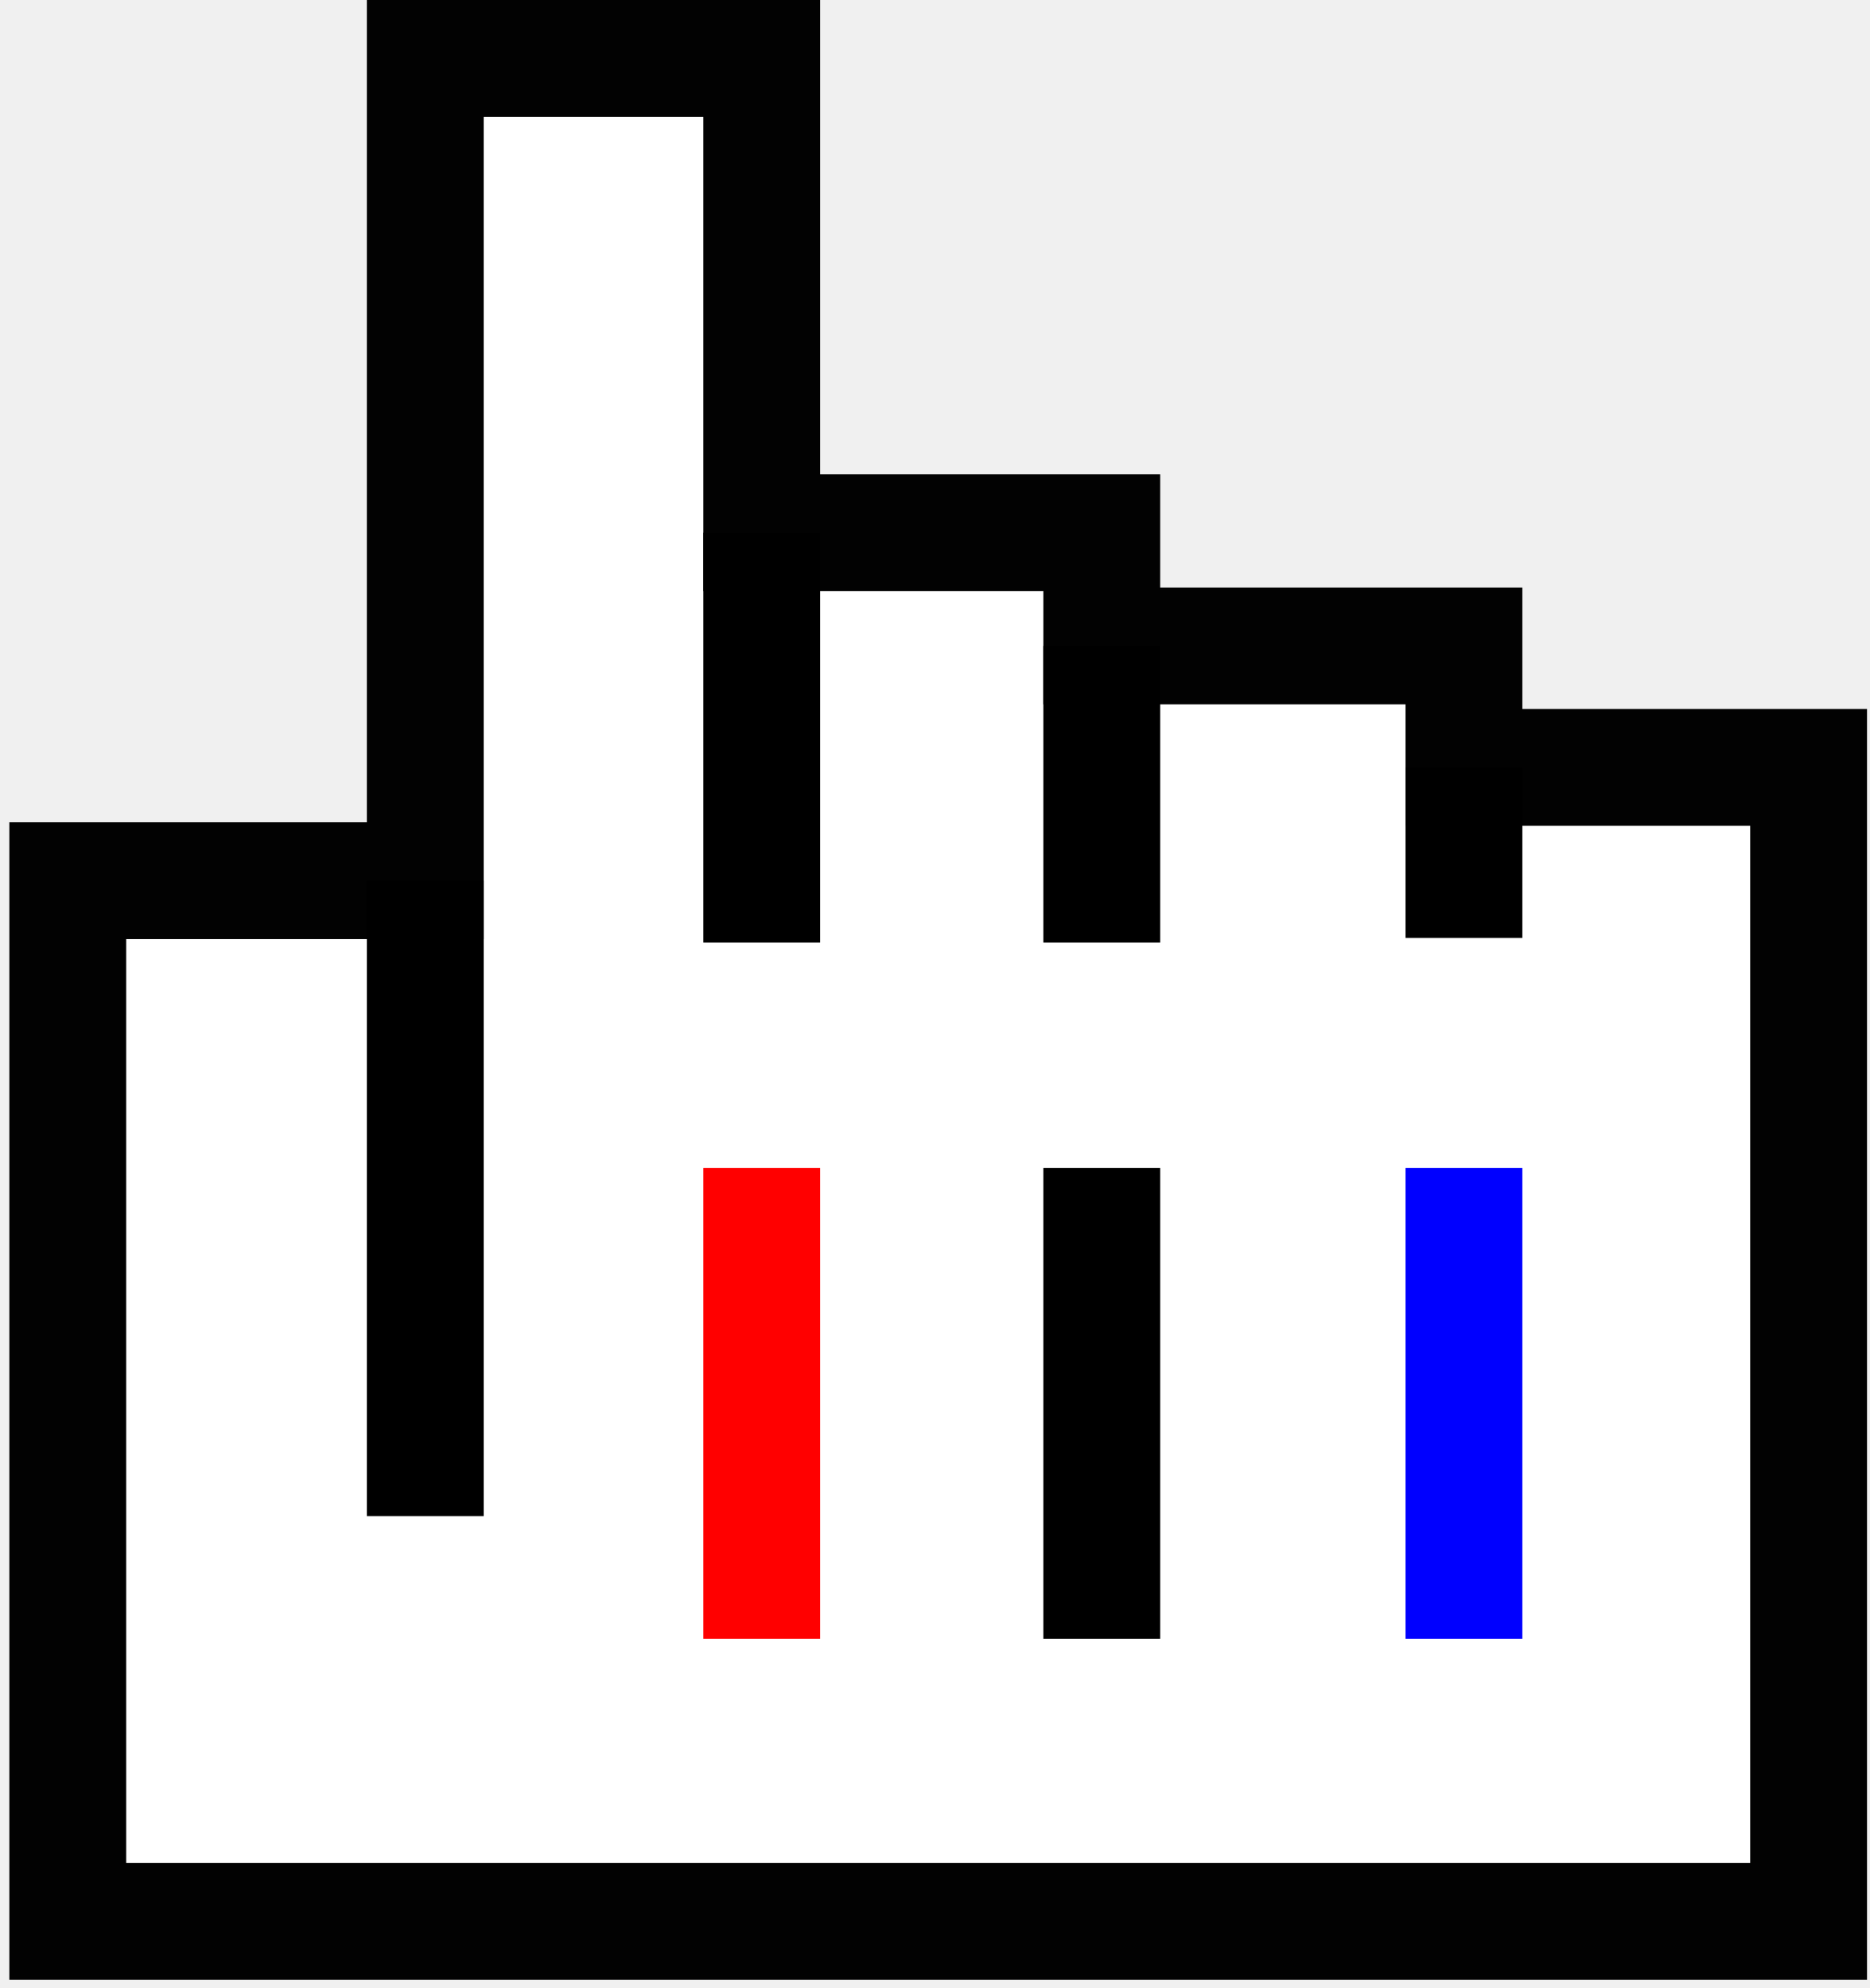
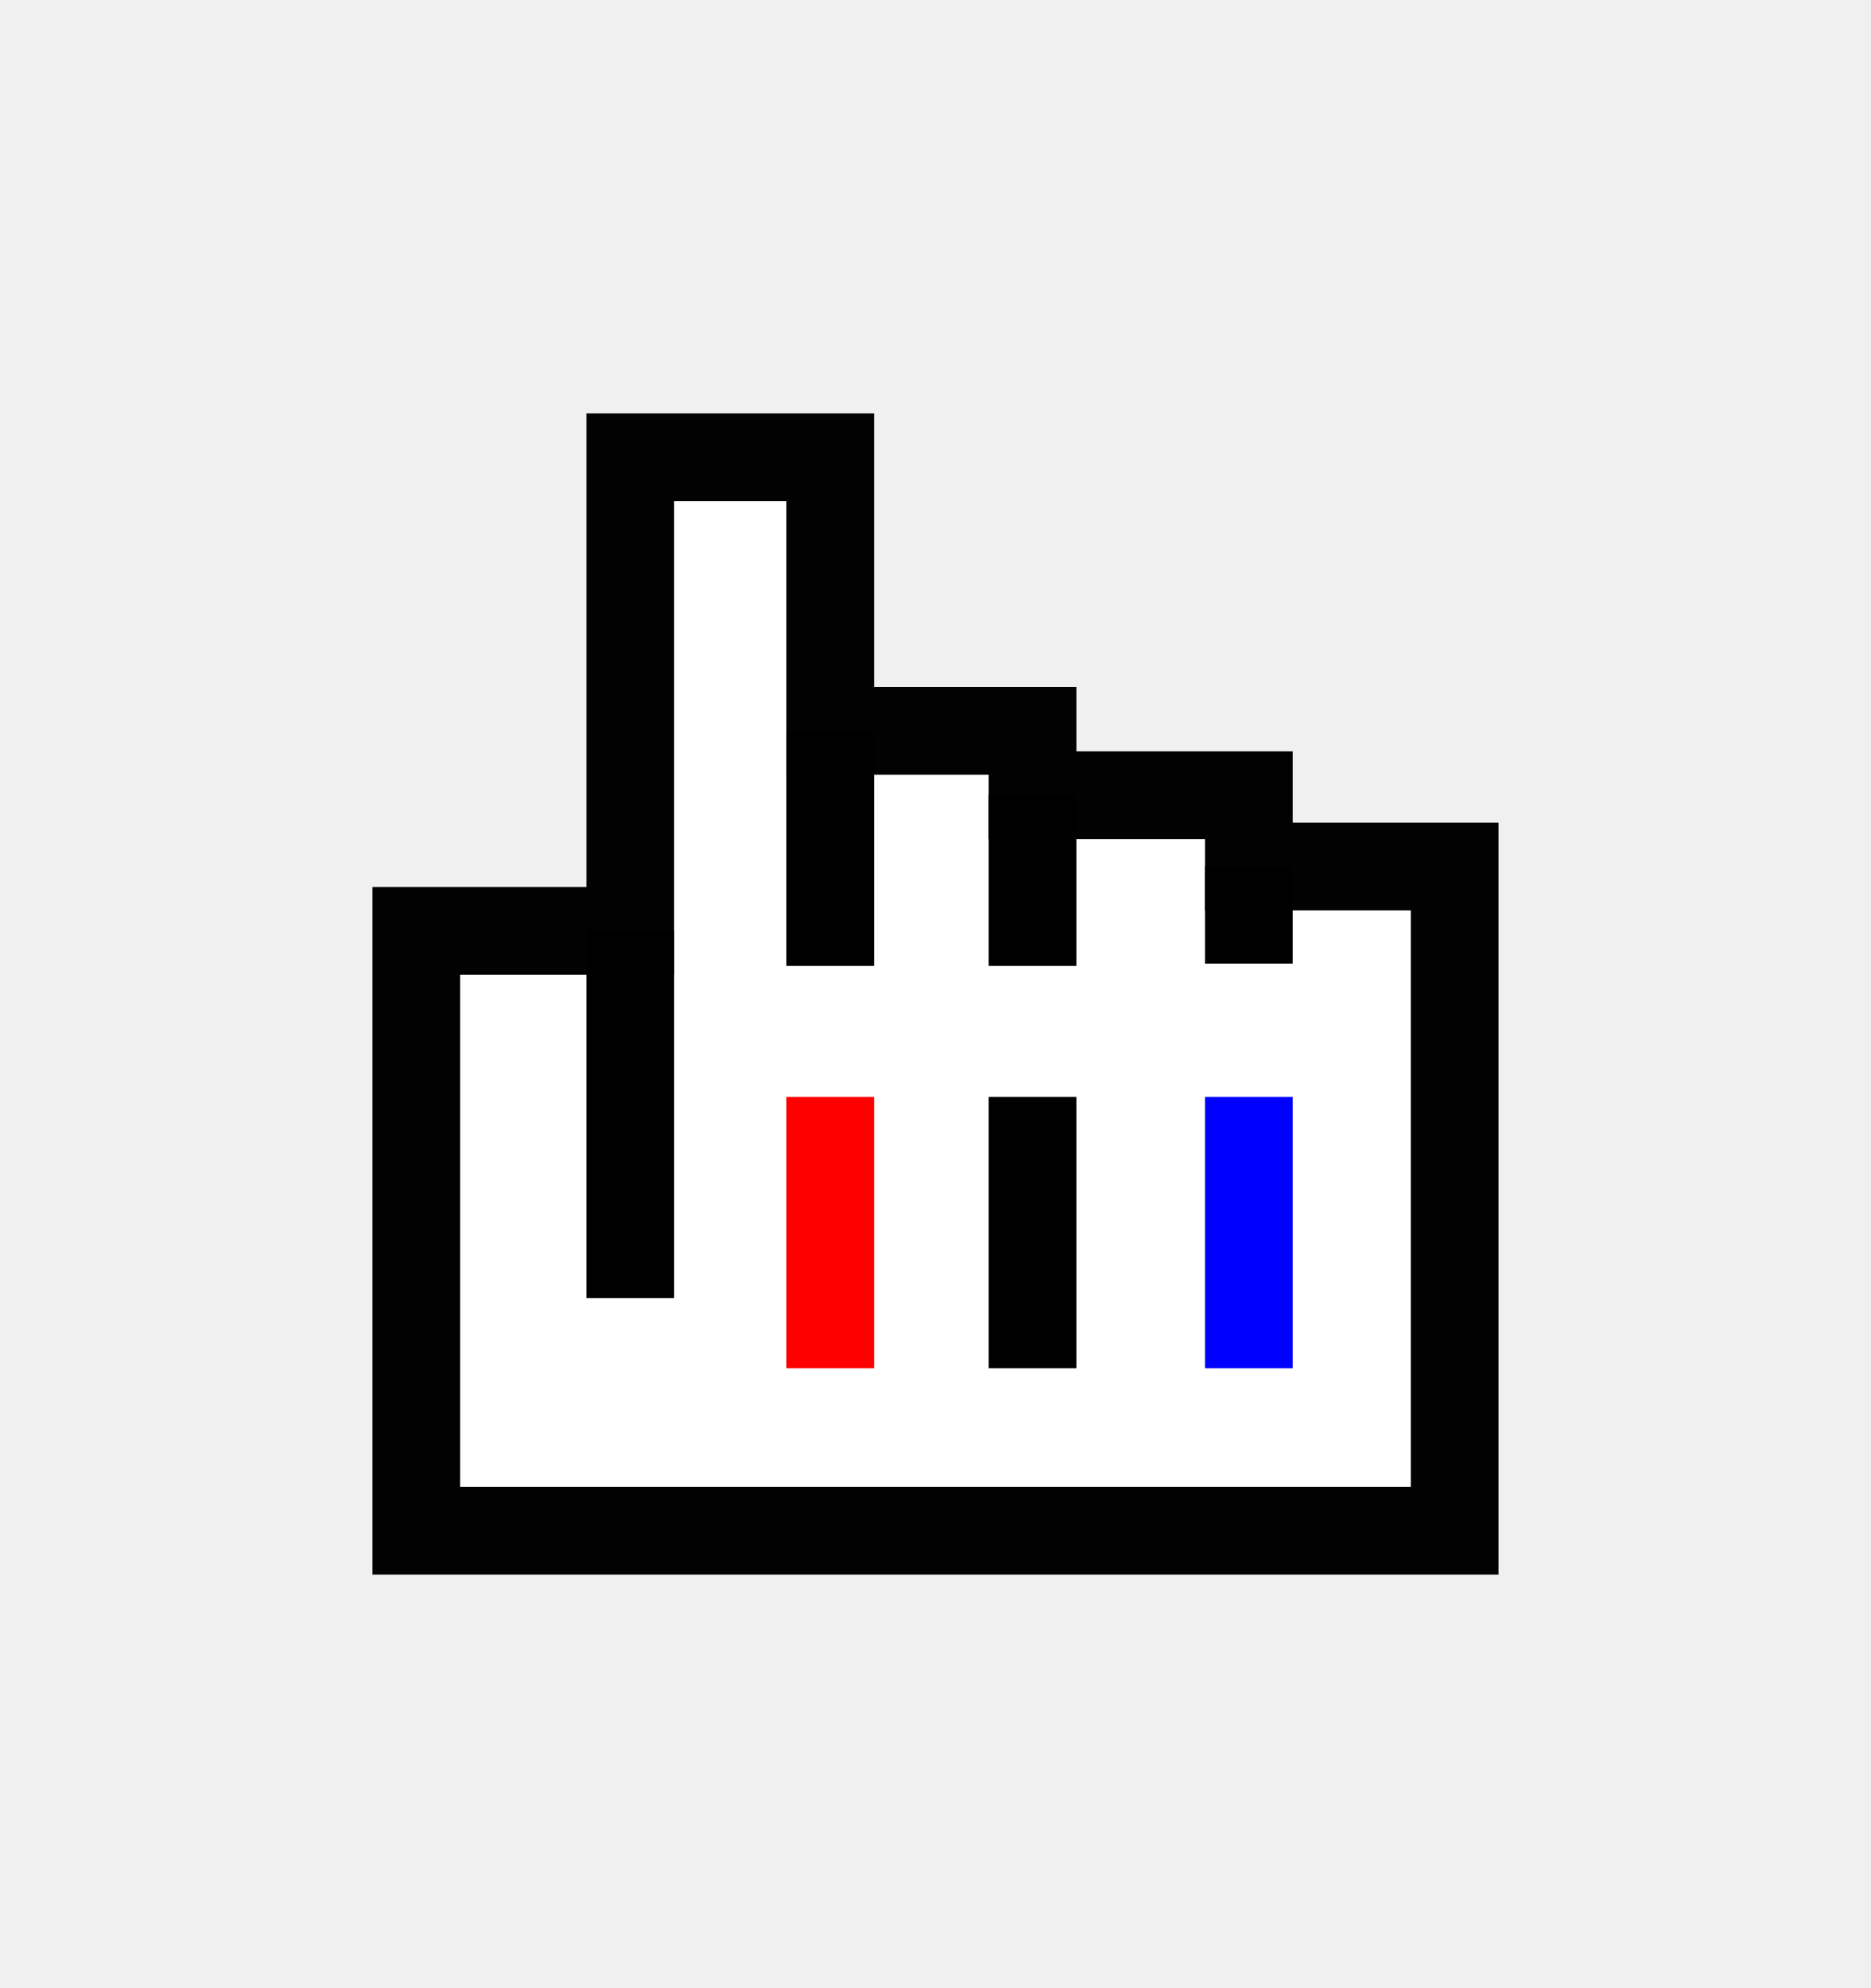
- <svg xmlns="http://www.w3.org/2000/svg" id="Layer_2" viewBox="0 0 16 17.02">
+ <svg xmlns="http://www.w3.org/2000/svg" id="Layer_2" viewBox="0 0 16 17">
  <defs>
-     <style>.cls-1{stroke:#000;}.cls-1,.cls-2,.cls-3{fill:none;}.cls-1,.cls-2,.cls-3,.cls-4{stroke-miterlimit:10;}.cls-2{stroke:red;}.cls-3{stroke:blue;}.cls-4{fill:#fff;stroke:#020202;}</style>
+     <style>.cls-1{stroke:red;}.cls-1,.cls-2,.cls-3,.cls-4{stroke-miterlimit:10;stroke-width:.75px;}.cls-1,.cls-3,.cls-4{fill:none;}.cls-2{fill:#fff;stroke:#020202;}.cls-3{stroke:#000;}.cls-4{stroke:blue;}</style>
  </defs>
-   <polygon class="cls-4" points=".58 16.45 .58 7.54 3.64 7.54 3.64 .5 6.52 .5 6.52 4.56 9.43 4.56 9.43 5.53 12.53 5.53 12.53 6.57 15.48 6.57 15.48 16.45 .58 16.45" />
-   <line class="cls-1" x1="3.64" y1="7.54" x2="3.64" y2="12.98" />
-   <line class="cls-1" x1="6.52" y1="4.56" x2="6.52" y2="8.07" />
-   <line class="cls-1" x1="9.43" y1="5.53" x2="9.43" y2="8.07" />
-   <line class="cls-1" x1="12.53" y1="6.57" x2="12.53" y2="8.03" />
-   <line class="cls-2" x1="6.52" y1="10" x2="6.52" y2="14.03" />
-   <line class="cls-1" x1="9.43" y1="10" x2="9.43" y2="14.03" />
-   <line class="cls-3" x1="12.53" y1="10" x2="12.53" y2="14.03" />
+   <polygon class="cls-2" points="3.56 13.09 3.56 7.96 5.39 7.96 5.39 3.91 7.1 3.91 7.1 6.25 8.83 6.25 8.83 6.8 10.68 6.8 10.68 7.41 12.44 7.41 12.44 13.09 3.56 13.09" />
+   <line class="cls-3" x1="5.39" y1="7.96" x2="5.39" y2="11.1" />
+   <line class="cls-3" x1="7.1" y1="6.25" x2="7.1" y2="8.26" />
+   <line class="cls-3" x1="8.83" y1="6.8" x2="8.83" y2="8.26" />
+   <line class="cls-3" x1="10.68" y1="7.41" x2="10.68" y2="8.24" />
+   <line class="cls-1" x1="7.1" y1="9.38" x2="7.1" y2="11.7" />
+   <line class="cls-3" x1="8.83" y1="9.38" x2="8.83" y2="11.7" />
+   <line class="cls-4" x1="10.68" y1="9.38" x2="10.68" y2="11.7" />
</svg>
